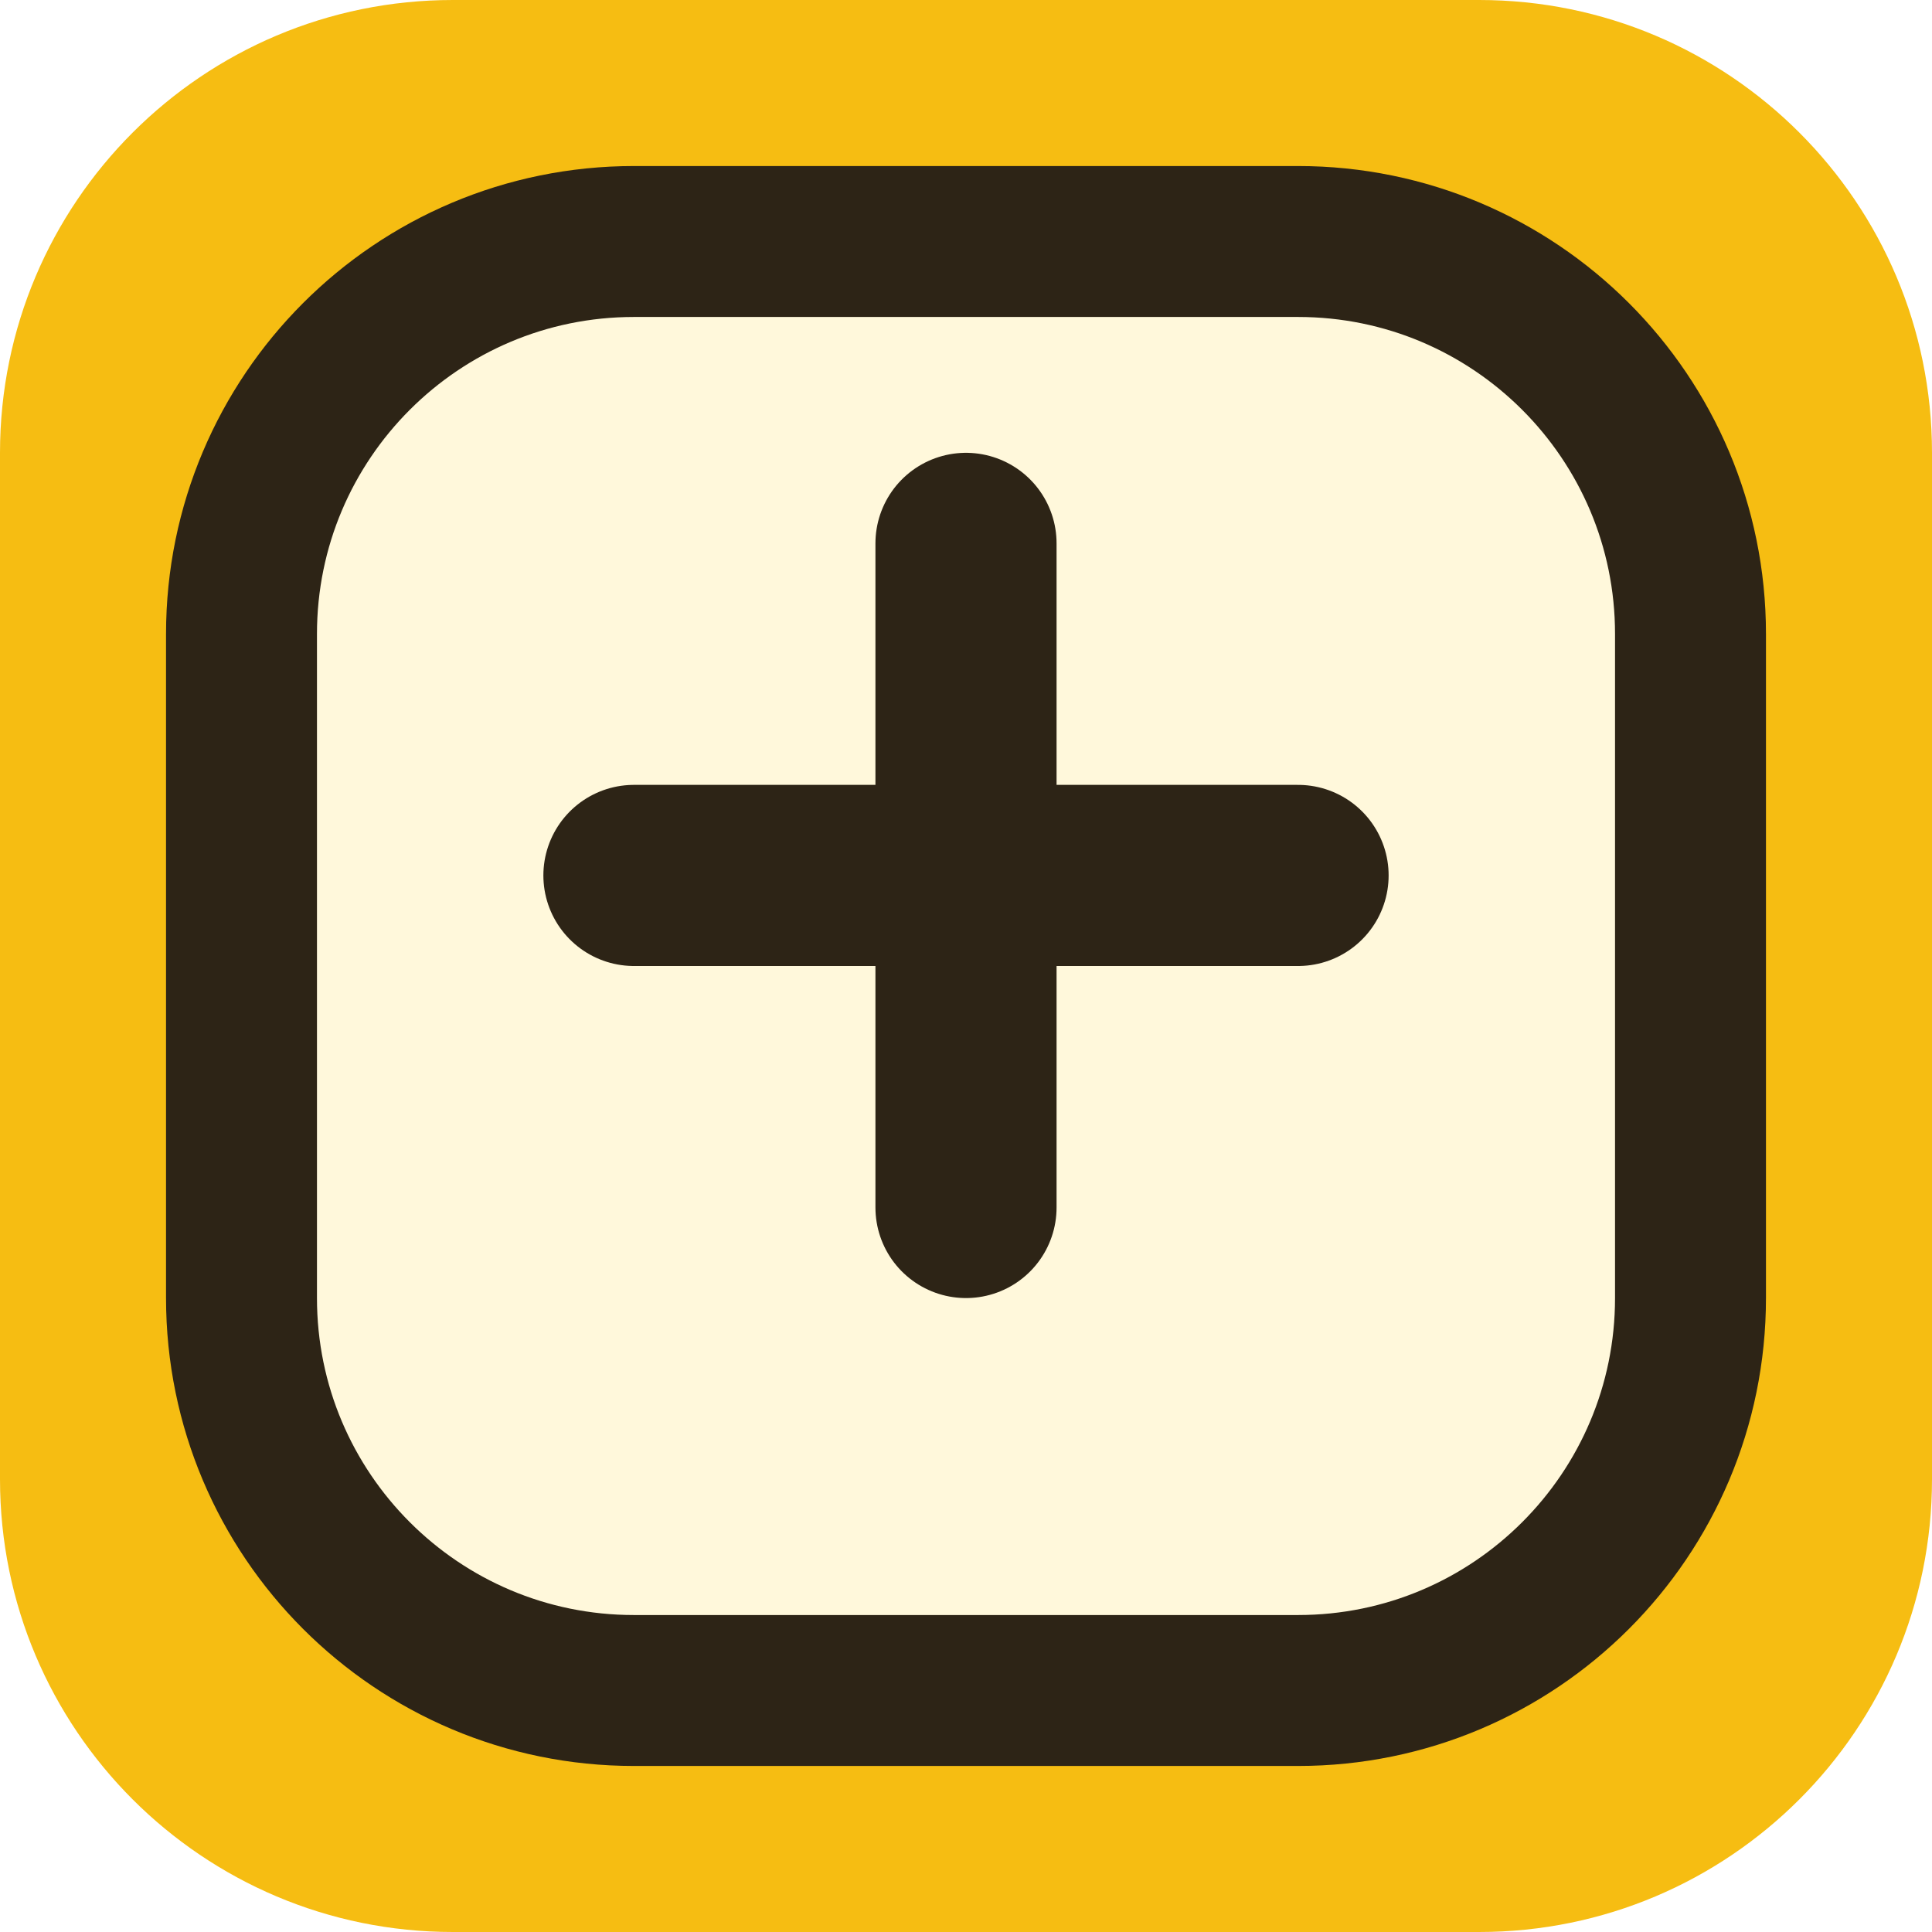
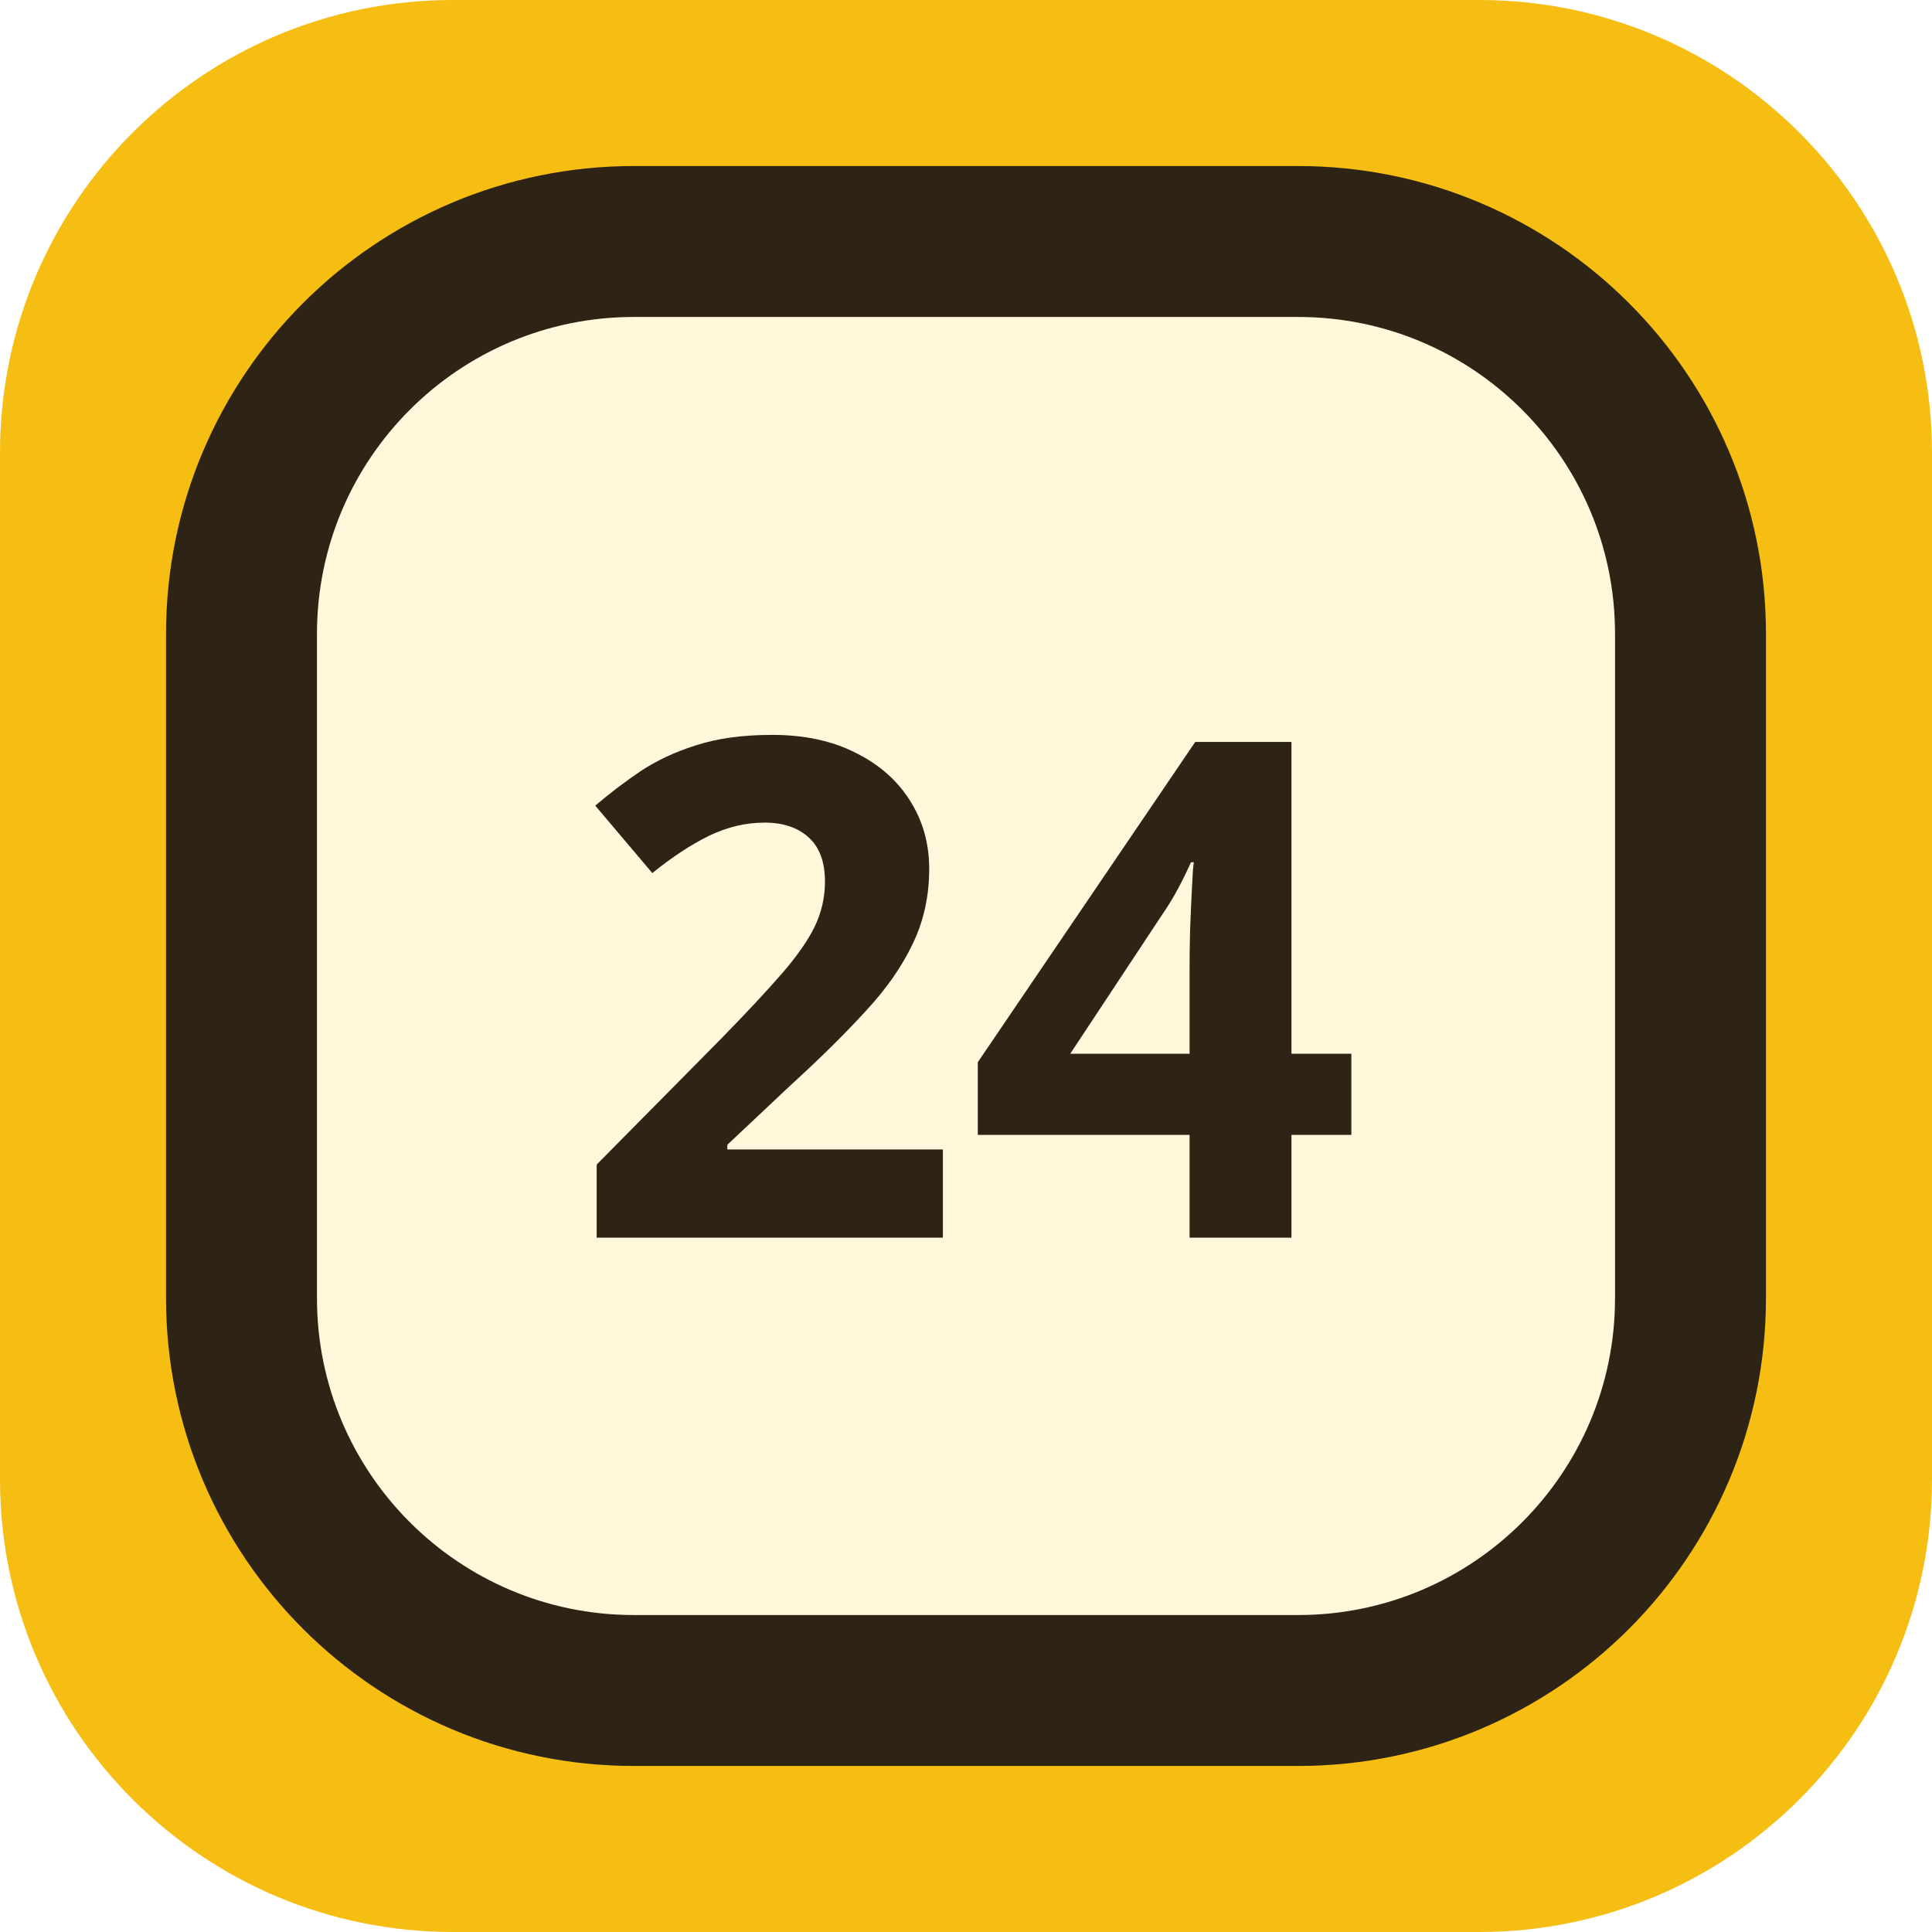
<svg xmlns="http://www.w3.org/2000/svg" viewBox="0 0 64 64">
  <rect width="64" height="64" rx="15" fill="#f6bd12" />
  <rect x="8" y="8" width="48" height="48" rx="13" fill="#fff8db" stroke="#2d2416" stroke-width="5" />
-   <path d="M21 29h22M32 18v22" stroke="#2d2416" stroke-width="6" stroke-linecap="round" />
+   <text x="32" y="41" fill="#2d2416" font-family="Trebuchet MS, sans-serif" font-size="23" font-weight="900" text-anchor="middle">24</text>
</svg>
